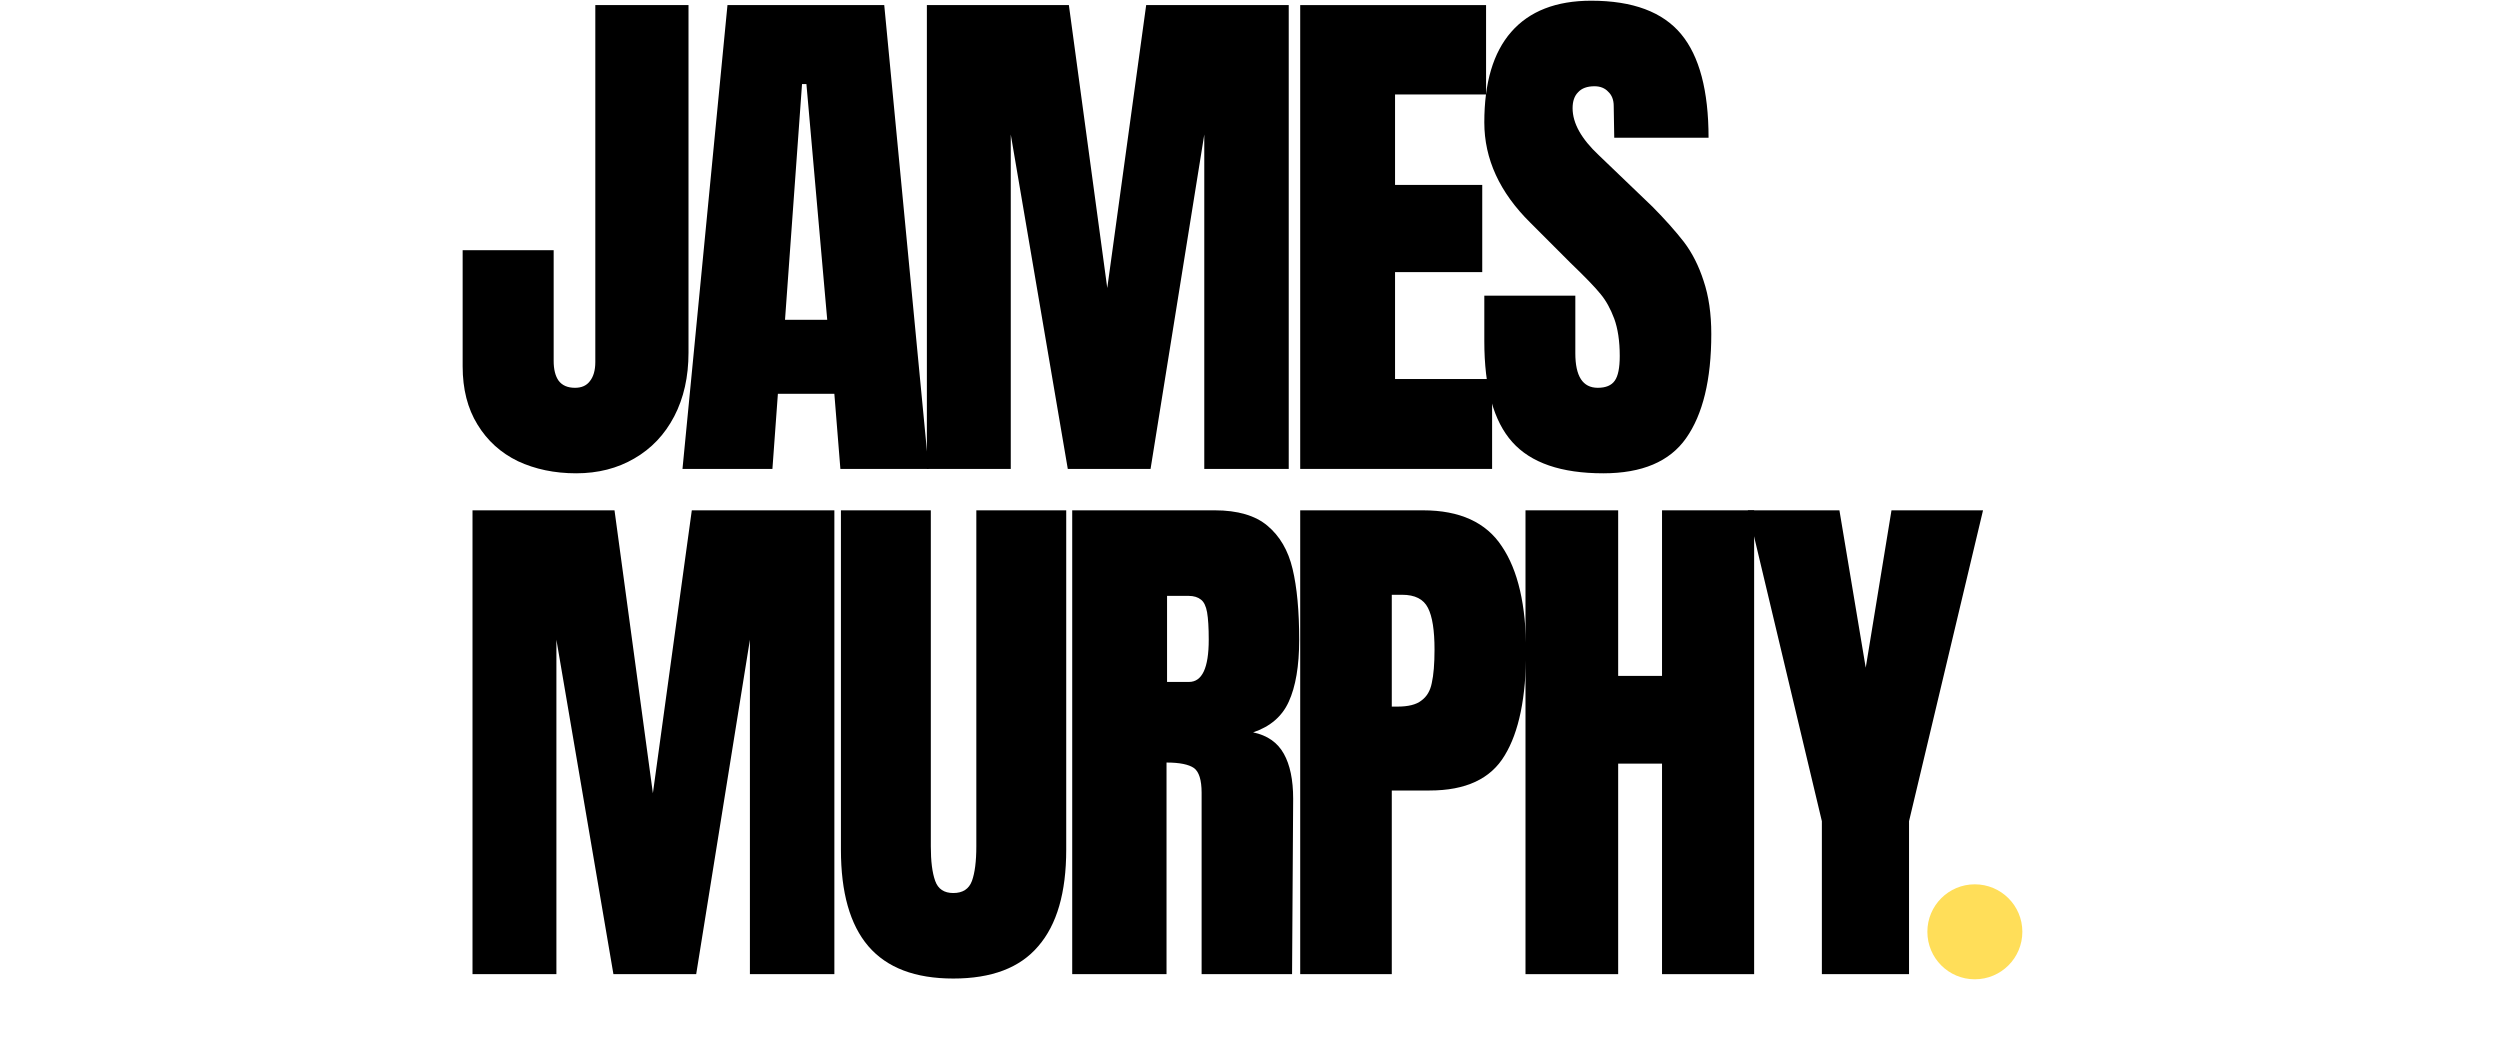
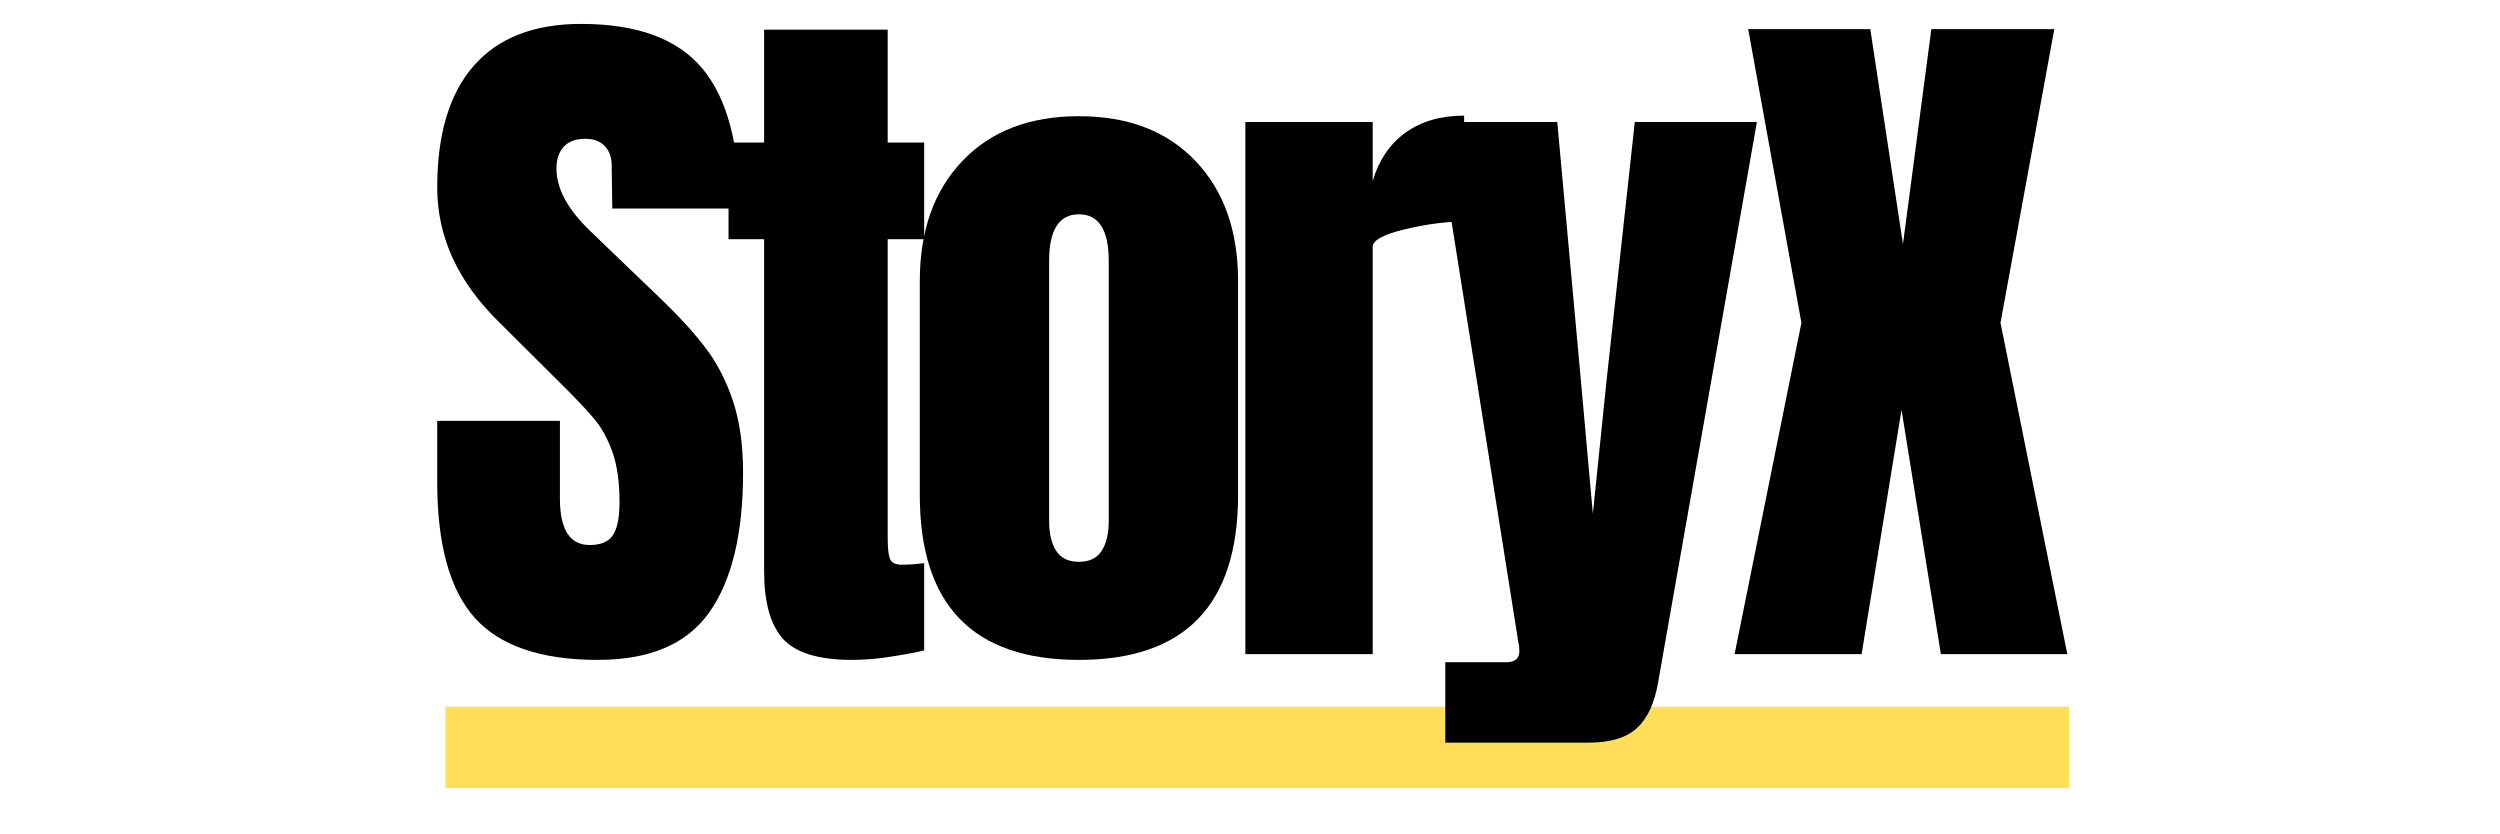
- <svg xmlns="http://www.w3.org/2000/svg" width="95" zoomAndPan="magnify" viewBox="0 0 71.25 30" height="40" preserveAspectRatio="xMidYMid meet" version="1.0">
+ <svg xmlns="http://www.w3.org/2000/svg" width="180" zoomAndPan="magnify" viewBox="0 0 135 45" height="60" preserveAspectRatio="xMidYMid meet" version="1.0">
  <defs>
    <g />
-     <clipPath id="2d6547a3ab">
-       <path d="M 54.93 25.203 L 57.637 25.203 L 57.637 27.91 L 54.93 27.91 Z M 54.93 25.203 " clip-rule="nonzero" />
-     </clipPath>
-     <clipPath id="1f09be8060">
-       <path d="M 56.281 25.203 C 55.535 25.203 54.93 25.809 54.93 26.555 C 54.93 27.305 55.535 27.91 56.281 27.91 C 57.031 27.91 57.637 27.305 57.637 26.555 C 57.637 25.809 57.031 25.203 56.281 25.203 Z M 56.281 25.203 " clip-rule="nonzero" />
-     </clipPath>
  </defs>
-   <g clip-path="url(#2d6547a3ab)">
-     <g clip-path="url(#1f09be8060)">
-       <path fill="#ffde59" d="M 54.93 25.203 L 57.637 25.203 L 57.637 27.91 L 54.93 27.91 Z M 54.93 25.203 " fill-opacity="1" fill-rule="nonzero" />
-     </g>
-   </g>
+   <path stroke-linecap="butt" transform="matrix(0.199669, 0, 0, 0.199669, 24.05409, 38.16193)" fill="none" stroke-linejoin="miter" d="M 0.003 11.005 L 439.109 11.005 " stroke="#ffde59" stroke-width="22" stroke-opacity="1" stroke-miterlimit="4" />
  <g fill="#000000" fill-opacity="1">
-     <g transform="translate(12.88843, 13.36421)">
+     <g transform="translate(22.78198, 35.32205)">
      <g>
-         <path d="M 3.531 0.125 C 2.914 0.125 2.363 0.008 1.875 -0.219 C 1.383 -0.457 1 -0.805 0.719 -1.266 C 0.438 -1.723 0.297 -2.273 0.297 -2.922 L 0.297 -6.234 L 2.891 -6.234 L 2.891 -3.078 C 2.891 -2.836 2.938 -2.648 3.031 -2.516 C 3.133 -2.379 3.289 -2.312 3.5 -2.312 C 3.688 -2.312 3.828 -2.375 3.922 -2.5 C 4.023 -2.625 4.078 -2.805 4.078 -3.047 L 4.078 -13.219 L 6.734 -13.219 L 6.734 -3.312 C 6.734 -2.625 6.598 -2.02 6.328 -1.5 C 6.055 -0.977 5.676 -0.578 5.188 -0.297 C 4.707 -0.016 4.156 0.125 3.531 0.125 Z M 3.531 0.125 " />
+         <path d="M 9.5 0.312 C 6.438 0.312 4.223 -0.441 2.859 -1.953 C 1.504 -3.473 0.828 -5.922 0.828 -9.297 L 0.828 -12.594 L 7.453 -12.594 L 7.453 -8.406 C 7.453 -6.727 7.988 -5.891 9.062 -5.891 C 9.664 -5.891 10.082 -6.066 10.312 -6.422 C 10.551 -6.773 10.672 -7.367 10.672 -8.203 C 10.672 -9.305 10.539 -10.219 10.281 -10.938 C 10.02 -11.656 9.688 -12.254 9.281 -12.734 C 8.875 -13.223 8.148 -13.977 7.109 -15 L 4.203 -17.891 C 1.953 -20.086 0.828 -22.523 0.828 -25.203 C 0.828 -28.078 1.484 -30.266 2.797 -31.766 C 4.117 -33.273 6.051 -34.031 8.594 -34.031 C 11.633 -34.031 13.82 -33.223 15.156 -31.609 C 16.488 -30.004 17.156 -27.488 17.156 -24.062 L 10.281 -24.062 L 10.25 -26.375 C 10.25 -26.82 10.125 -27.176 9.875 -27.438 C 9.625 -27.695 9.273 -27.828 8.828 -27.828 C 8.305 -27.828 7.914 -27.68 7.656 -27.391 C 7.395 -27.109 7.266 -26.719 7.266 -26.219 C 7.266 -25.125 7.891 -23.984 9.141 -22.797 L 13.062 -19.031 C 13.977 -18.145 14.738 -17.301 15.344 -16.5 C 15.945 -15.707 16.43 -14.766 16.797 -13.672 C 17.16 -12.586 17.344 -11.301 17.344 -9.812 C 17.344 -6.488 16.734 -3.969 15.516 -2.25 C 14.305 -0.539 12.301 0.312 9.5 0.312 Z M 9.5 0.312 " />
      </g>
    </g>
  </g>
  <g fill="#000000" fill-opacity="1">
-     <g transform="translate(19.21692, 13.36421)">
+     <g transform="translate(38.7162, 35.32205)">
      <g>
-         <path d="M 0.234 0 L 1.516 -13.219 L 5.984 -13.219 L 7.25 0 L 4.734 0 L 4.562 -2.141 L 2.953 -2.141 L 2.797 0 Z M 3.156 -4.25 L 4.359 -4.25 L 3.766 -10.969 L 3.641 -10.969 Z M 3.156 -4.25 " />
+         <path d="M 7.297 0.312 C 5.492 0.312 4.25 -0.066 3.562 -0.828 C 2.883 -1.586 2.547 -2.801 2.547 -4.469 L 2.547 -22.406 L 0.625 -22.406 L 0.625 -27.625 L 2.547 -27.625 L 2.547 -33.719 L 9.219 -33.719 L 9.219 -27.625 L 11.188 -27.625 L 11.188 -22.406 L 9.219 -22.406 L 9.219 -6.281 C 9.219 -5.781 9.254 -5.41 9.328 -5.172 C 9.41 -4.941 9.625 -4.828 9.969 -4.828 C 10.227 -4.828 10.473 -4.836 10.703 -4.859 C 10.941 -4.891 11.102 -4.906 11.188 -4.906 L 11.188 -0.203 C 10.789 -0.098 10.219 0.008 9.469 0.125 C 8.727 0.25 8.004 0.312 7.297 0.312 Z M 7.297 0.312 " />
      </g>
    </g>
  </g>
  <g fill="#000000" fill-opacity="1">
-     <g transform="translate(25.83796, 13.36421)">
+     <g transform="translate(48.52789, 35.32205)">
      <g>
-         <path d="M 0.578 0 L 0.578 -13.219 L 4.625 -13.219 L 5.719 -5.156 L 6.828 -13.219 L 10.891 -13.219 L 10.891 0 L 8.484 0 L 8.484 -9.531 L 6.953 0 L 4.594 0 L 2.969 -9.531 L 2.969 0 Z M 0.578 0 " />
+         <path d="M 9.734 0.312 C 4.004 0.312 1.141 -2.656 1.141 -8.594 L 1.141 -20.141 C 1.141 -22.859 1.906 -25.02 3.438 -26.625 C 4.969 -28.238 7.066 -29.047 9.734 -29.047 C 12.398 -29.047 14.5 -28.238 16.031 -26.625 C 17.562 -25.02 18.328 -22.859 18.328 -20.141 L 18.328 -8.594 C 18.328 -2.656 15.461 0.312 9.734 0.312 Z M 9.734 -4.984 C 10.285 -4.984 10.691 -5.176 10.953 -5.562 C 11.211 -5.957 11.344 -6.5 11.344 -7.188 L 11.344 -21.234 C 11.344 -22.91 10.805 -23.75 9.734 -23.75 C 8.66 -23.75 8.125 -22.91 8.125 -21.234 L 8.125 -7.188 C 8.125 -6.5 8.254 -5.957 8.516 -5.562 C 8.773 -5.176 9.18 -4.984 9.734 -4.984 Z M 9.734 -4.984 " />
      </g>
    </g>
  </g>
  <g fill="#000000" fill-opacity="1">
-     <g transform="translate(36.47787, 13.36421)">
+     <g transform="translate(65.87497, 35.32205)">
      <g>
-         <path d="M 0.578 0 L 0.578 -13.219 L 5.875 -13.219 L 5.875 -10.672 L 3.281 -10.672 L 3.281 -8.094 L 5.766 -8.094 L 5.766 -5.609 L 3.281 -5.609 L 3.281 -2.562 L 6.047 -2.562 L 6.047 0 Z M 0.578 0 " />
+         <path d="M 1.375 -28.734 L 8.25 -28.734 L 8.25 -25.547 C 8.582 -26.672 9.172 -27.539 10.016 -28.156 C 10.867 -28.77 11.926 -29.078 13.188 -29.078 L 13.188 -23.359 C 12.219 -23.359 11.148 -23.219 9.984 -22.938 C 8.828 -22.664 8.25 -22.348 8.25 -21.984 L 8.25 0 L 1.375 0 Z M 1.375 -28.734 " />
      </g>
    </g>
  </g>
  <g fill="#000000" fill-opacity="1">
-     <g transform="translate(41.97487, 13.36421)">
+     <g transform="translate(77.21729, 35.32205)">
      <g>
-         <path d="M 3.719 0.125 C 2.52 0.125 1.656 -0.172 1.125 -0.766 C 0.594 -1.359 0.328 -2.316 0.328 -3.641 L 0.328 -4.938 L 2.922 -4.938 L 2.922 -3.297 C 2.922 -2.641 3.133 -2.312 3.562 -2.312 C 3.789 -2.312 3.953 -2.379 4.047 -2.516 C 4.141 -2.648 4.188 -2.883 4.188 -3.219 C 4.188 -3.645 4.133 -4 4.031 -4.281 C 3.926 -4.562 3.797 -4.797 3.641 -4.984 C 3.484 -5.18 3.195 -5.477 2.781 -5.875 L 1.641 -7.016 C 0.766 -7.879 0.328 -8.832 0.328 -9.875 C 0.328 -11.008 0.582 -11.867 1.094 -12.453 C 1.613 -13.047 2.375 -13.344 3.375 -13.344 C 4.562 -13.344 5.414 -13.023 5.938 -12.391 C 6.457 -11.766 6.719 -10.781 6.719 -9.438 L 4.031 -9.438 L 4.016 -10.344 C 4.016 -10.52 3.961 -10.656 3.859 -10.75 C 3.766 -10.852 3.633 -10.906 3.469 -10.906 C 3.258 -10.906 3.102 -10.848 3 -10.734 C 2.895 -10.629 2.844 -10.477 2.844 -10.281 C 2.844 -9.852 3.094 -9.406 3.594 -8.938 L 5.125 -7.469 C 5.477 -7.113 5.773 -6.781 6.016 -6.469 C 6.254 -6.156 6.441 -5.785 6.578 -5.359 C 6.723 -4.93 6.797 -4.426 6.797 -3.844 C 6.797 -2.539 6.555 -1.551 6.078 -0.875 C 5.609 -0.207 4.82 0.125 3.719 0.125 Z M 3.719 0.125 " />
+         <path d="M 0.828 0.438 L 4.125 0.438 C 4.594 0.438 4.828 0.238 4.828 -0.156 C 4.828 -0.344 4.812 -0.488 4.781 -0.594 L 0.312 -28.734 L 6.875 -28.734 L 8.156 -14.719 L 8.797 -7.578 L 9.531 -14.719 L 11.062 -28.734 L 17.656 -28.734 L 12.328 1.484 C 12.141 2.609 11.766 3.438 11.203 3.969 C 10.641 4.508 9.758 4.781 8.562 4.781 L 0.828 4.781 Z M 0.828 0.438 " />
      </g>
    </g>
  </g>
  <g fill="#000000" fill-opacity="1">
-     <g transform="translate(12.88843, 27.76324)">
+     <g transform="translate(93.15151, 35.32205)">
      <g>
-         <path d="M 0.578 0 L 0.578 -13.219 L 4.625 -13.219 L 5.719 -5.156 L 6.828 -13.219 L 10.891 -13.219 L 10.891 0 L 8.484 0 L 8.484 -9.531 L 6.953 0 L 4.594 0 L 2.969 -9.531 L 2.969 0 Z M 0.578 0 " />
-       </g>
-     </g>
-   </g>
-   <g fill="#000000" fill-opacity="1">
-     <g transform="translate(23.52834, 27.76324)">
-       <g>
-         <path d="M 3.641 0.125 C 2.555 0.125 1.75 -0.18 1.219 -0.797 C 0.695 -1.41 0.438 -2.328 0.438 -3.547 L 0.438 -13.219 L 3 -13.219 L 3 -3.641 C 3 -3.223 3.039 -2.895 3.125 -2.656 C 3.207 -2.426 3.379 -2.312 3.641 -2.312 C 3.91 -2.312 4.086 -2.426 4.172 -2.656 C 4.254 -2.883 4.297 -3.211 4.297 -3.641 L 4.297 -13.219 L 6.859 -13.219 L 6.859 -3.547 C 6.859 -2.328 6.594 -1.41 6.062 -0.797 C 5.539 -0.18 4.734 0.125 3.641 0.125 Z M 3.641 0.125 " />
-       </g>
-     </g>
-   </g>
-   <g fill="#000000" fill-opacity="1">
-     <g transform="translate(29.98001, 27.76324)">
-       <g>
-         <path d="M 0.578 -13.219 L 4.641 -13.219 C 5.297 -13.219 5.797 -13.07 6.141 -12.781 C 6.492 -12.488 6.734 -12.078 6.859 -11.547 C 6.984 -11.023 7.047 -10.352 7.047 -9.531 C 7.047 -8.781 6.945 -8.191 6.75 -7.766 C 6.562 -7.348 6.223 -7.055 5.734 -6.891 C 6.141 -6.805 6.43 -6.602 6.609 -6.281 C 6.785 -5.969 6.875 -5.539 6.875 -5 L 6.844 0 L 4.266 0 L 4.266 -5.172 C 4.266 -5.535 4.191 -5.77 4.047 -5.875 C 3.898 -5.977 3.641 -6.031 3.266 -6.031 L 3.266 0 L 0.578 0 Z M 3.906 -8.328 C 4.281 -8.328 4.469 -8.727 4.469 -9.531 C 4.469 -9.875 4.453 -10.133 4.422 -10.312 C 4.391 -10.488 4.332 -10.609 4.25 -10.672 C 4.164 -10.742 4.047 -10.781 3.891 -10.781 L 3.281 -10.781 L 3.281 -8.328 Z M 3.906 -8.328 " />
-       </g>
-     </g>
-   </g>
-   <g fill="#000000" fill-opacity="1">
-     <g transform="translate(36.47787, 27.76324)">
-       <g>
-         <path d="M 0.578 -13.219 L 4.078 -13.219 C 5.129 -13.219 5.879 -12.875 6.328 -12.188 C 6.785 -11.508 7.016 -10.516 7.016 -9.203 C 7.016 -7.891 6.812 -6.898 6.406 -6.234 C 6.008 -5.566 5.297 -5.234 4.266 -5.234 L 3.188 -5.234 L 3.188 0 L 0.578 0 Z M 3.344 -7.625 C 3.656 -7.625 3.883 -7.68 4.031 -7.797 C 4.188 -7.91 4.285 -8.078 4.328 -8.297 C 4.379 -8.523 4.406 -8.844 4.406 -9.25 C 4.406 -9.801 4.344 -10.195 4.219 -10.438 C 4.094 -10.688 3.848 -10.812 3.484 -10.812 L 3.188 -10.812 L 3.188 -7.625 Z M 3.344 -7.625 " />
-       </g>
-     </g>
-   </g>
-   <g fill="#000000" fill-opacity="1">
-     <g transform="translate(42.89874, 27.76324)">
-       <g>
-         <path d="M 0.578 0 L 0.578 -13.219 L 3.219 -13.219 L 3.219 -8.5 L 4.469 -8.5 L 4.469 -13.219 L 7.094 -13.219 L 7.094 0 L 4.469 0 L 4.469 -6 L 3.219 -6 L 3.219 0 Z M 0.578 0 " />
-       </g>
-     </g>
-   </g>
-   <g fill="#000000" fill-opacity="1">
-     <g transform="translate(49.73536, 27.76324)">
-       <g>
-         <path d="M 2.188 0 L 2.188 -4.359 L 0.078 -13.219 L 2.688 -13.219 L 3.438 -8.734 L 4.172 -13.219 L 6.781 -13.219 L 4.672 -4.359 L 4.672 0 Z M 2.188 0 " />
+         <path d="M 0.516 0 L 4.125 -17.891 L 1.25 -33.75 L 7.844 -33.75 L 9.609 -22.141 L 11.141 -33.75 L 17.781 -33.75 L 14.875 -17.891 L 18.484 0 L 11.656 0 L 9.531 -13.188 L 7.375 0 Z M 0.516 0 " />
      </g>
    </g>
  </g>
</svg>
